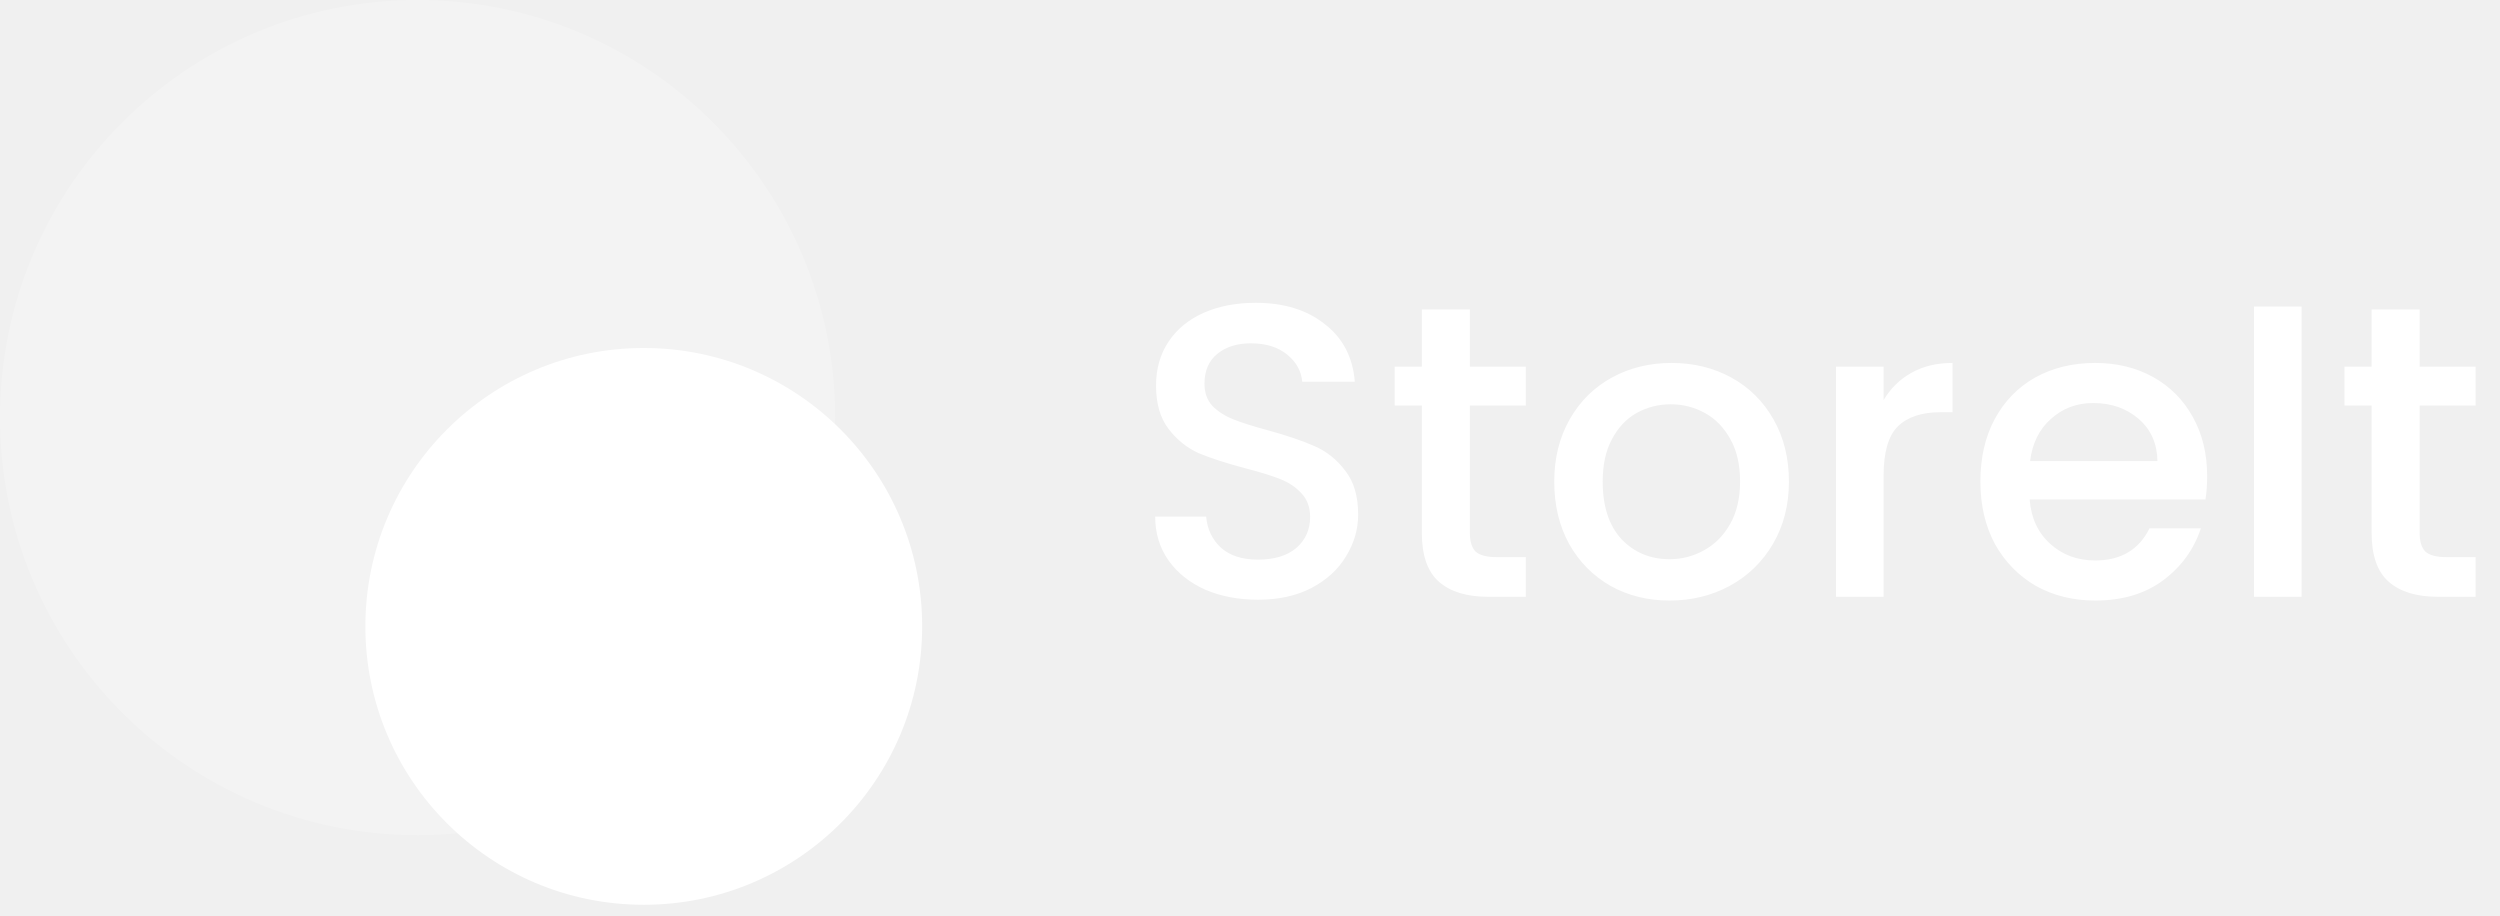
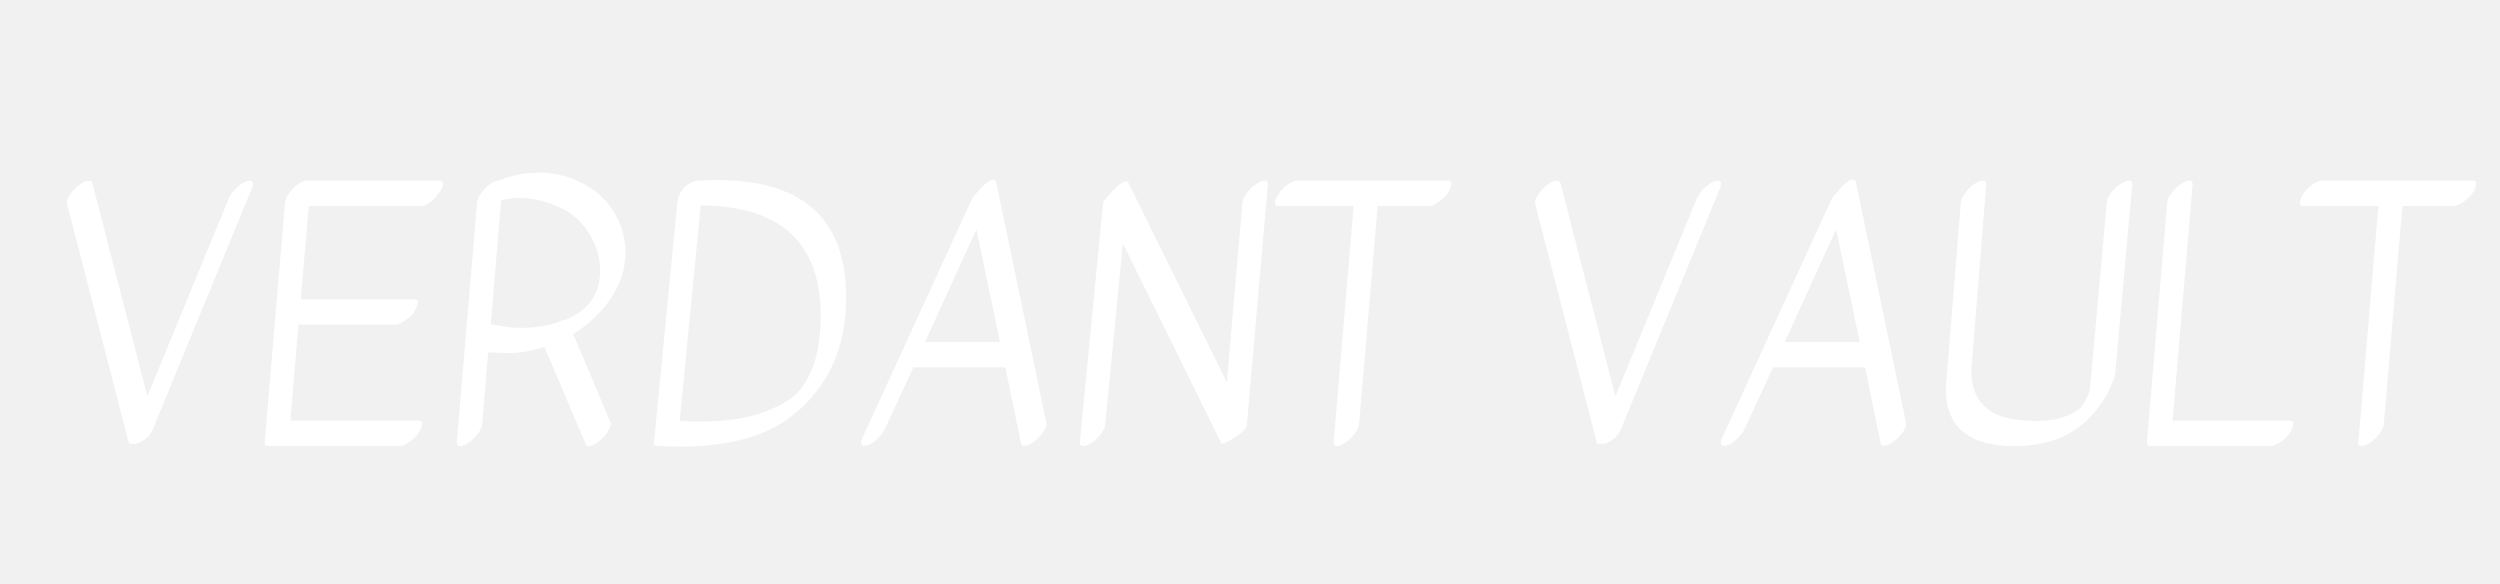
- <svg xmlns="http://www.w3.org/2000/svg" width="224" height="82" viewBox="0 0 224 82" fill="none">
-   <path d="M112.71 53.735C110.964 53.735 109.393 53.435 107.996 52.837C106.599 52.213 105.502 51.34 104.703 50.218C103.905 49.095 103.506 47.785 103.506 46.289H108.071C108.171 47.411 108.607 48.334 109.38 49.058C110.179 49.781 111.289 50.143 112.71 50.143C114.182 50.143 115.33 49.793 116.153 49.095C116.976 48.372 117.387 47.449 117.387 46.326C117.387 45.453 117.126 44.742 116.602 44.194C116.103 43.645 115.467 43.221 114.694 42.921C113.945 42.622 112.898 42.298 111.551 41.949C109.854 41.499 108.47 41.05 107.397 40.602C106.35 40.128 105.452 39.404 104.703 38.431C103.955 37.459 103.581 36.161 103.581 34.54C103.581 33.043 103.955 31.734 104.703 30.611C105.452 29.489 106.499 28.628 107.846 28.03C109.193 27.431 110.752 27.132 112.523 27.132C115.043 27.132 117.101 27.768 118.697 29.04C120.318 30.287 121.216 32.008 121.391 34.203H116.677C116.602 33.255 116.153 32.445 115.33 31.771C114.506 31.098 113.421 30.761 112.074 30.761C110.852 30.761 109.854 31.073 109.081 31.697C108.308 32.32 107.921 33.218 107.921 34.39C107.921 35.189 108.158 35.85 108.632 36.373C109.131 36.872 109.755 37.272 110.503 37.571C111.251 37.87 112.274 38.194 113.571 38.544C115.292 39.017 116.689 39.492 117.762 39.965C118.859 40.439 119.782 41.175 120.53 42.173C121.304 43.146 121.69 44.455 121.69 46.102C121.69 47.424 121.329 48.671 120.605 49.843C119.907 51.016 118.872 51.964 117.5 52.687C116.153 53.385 114.556 53.735 112.71 53.735ZM131.7 36.336V47.748C131.7 48.521 131.874 49.083 132.224 49.432C132.598 49.756 133.221 49.918 134.094 49.918H136.713V53.473H133.346C131.425 53.473 129.954 53.024 128.931 52.126C127.908 51.228 127.397 49.769 127.397 47.748V36.336H124.965V32.856H127.397V27.73H131.7V32.856H136.713V36.336H131.7ZM149.587 53.809C147.642 53.809 145.883 53.373 144.312 52.5C142.74 51.602 141.505 50.355 140.607 48.758C139.709 47.137 139.26 45.266 139.26 43.146C139.26 41.05 139.722 39.192 140.645 37.571C141.568 35.949 142.827 34.702 144.424 33.829C146.02 32.956 147.804 32.52 149.774 32.52C151.745 32.52 153.528 32.956 155.125 33.829C156.721 34.702 157.981 35.949 158.904 37.571C159.827 39.192 160.288 41.05 160.288 43.146C160.288 45.241 159.814 47.099 158.866 48.721C157.919 50.342 156.622 51.602 154.975 52.5C153.354 53.373 151.558 53.809 149.587 53.809ZM149.587 50.105C150.685 50.105 151.708 49.843 152.655 49.319C153.628 48.796 154.414 48.01 155.013 46.962C155.611 45.915 155.911 44.642 155.911 43.146C155.911 41.649 155.624 40.389 155.05 39.367C154.476 38.319 153.716 37.533 152.768 37.01C151.82 36.486 150.797 36.224 149.7 36.224C148.602 36.224 147.579 36.486 146.631 37.01C145.708 37.533 144.973 38.319 144.424 39.367C143.875 40.389 143.601 41.649 143.601 43.146C143.601 45.366 144.162 47.087 145.284 48.309C146.432 49.507 147.866 50.105 149.587 50.105ZM168.77 35.85C169.394 34.802 170.217 33.991 171.24 33.418C172.287 32.819 173.522 32.52 174.944 32.52V36.935H173.859C172.188 36.935 170.916 37.359 170.043 38.207C169.194 39.055 168.77 40.527 168.77 42.622V53.473H164.505V32.856H168.77V35.85ZM197.76 42.659C197.76 43.433 197.71 44.131 197.61 44.755H181.858C181.983 46.401 182.594 47.723 183.692 48.721C184.789 49.719 186.136 50.218 187.732 50.218C190.027 50.218 191.649 49.257 192.597 47.336H197.199C196.575 49.232 195.44 50.791 193.794 52.013C192.173 53.211 190.152 53.809 187.732 53.809C185.762 53.809 183.991 53.373 182.419 52.5C180.873 51.602 179.651 50.355 178.753 48.758C177.88 47.137 177.443 45.266 177.443 43.146C177.443 41.026 177.867 39.167 178.715 37.571C179.588 35.949 180.798 34.702 182.345 33.829C183.916 32.956 185.712 32.52 187.732 32.52C189.678 32.52 191.412 32.944 192.933 33.792C194.455 34.64 195.64 35.837 196.488 37.384C197.336 38.905 197.76 40.664 197.76 42.659ZM193.307 41.312C193.283 39.741 192.721 38.481 191.624 37.533C190.526 36.586 189.167 36.112 187.545 36.112C186.074 36.112 184.814 36.586 183.766 37.533C182.719 38.456 182.095 39.716 181.896 41.312H193.307ZM206.223 27.468V53.473H201.958V27.468H206.223ZM216.8 36.336V47.748C216.8 48.521 216.974 49.083 217.323 49.432C217.698 49.756 218.321 49.918 219.194 49.918H221.813V53.473H218.446C216.525 53.473 215.053 53.024 214.031 52.126C213.008 51.228 212.497 49.769 212.497 47.748V36.336H210.065V32.856H212.497V27.73H216.8V32.856H221.813V36.336H216.8Z" fill="white" />
-   <rect opacity="0.2" width="74.832" height="74.832" rx="37.416" fill="white" />
-   <rect x="32.738" y="31.18" width="49.888" height="49.888" rx="24.944" fill="white" />
+ <svg xmlns="http://www.w3.org/2000/svg" width="300" height="70" viewBox="0 0 300 70" fill="none">
+   <rect width="300" height="70" fill="white" fill-opacity="0.05" />
+   <path d="M8.32 23.48C8.587 23.053 8.92 22.667 9.32 22.32C9.747 21.973 10.12 21.773 10.44 21.72C10.787 21.64 11 21.72 11.08 21.96L17.68 47.56L27.44 23.84C27.6 23.467 27.867 23.08 28.24 22.68C28.64 22.28 29.027 22 29.4 21.84C29.8 21.653 30.08 21.64 30.24 21.8C30.4 21.933 30.4 22.187 30.24 22.56L18.4 51.36C18.133 52.027 17.76 52.507 17.28 52.8C16.8 53.12 16.387 53.28 16.04 53.28L15.48 53.24L8.04 24.44C7.987 24.2 8.08 23.88 8.32 23.48ZM52.771 21.68C53.038 21.68 53.171 21.813 53.171 22.08C53.171 22.373 53.011 22.733 52.691 23.16C52.398 23.587 52.038 23.96 51.611 24.28C51.185 24.573 50.825 24.72 50.531 24.72H37.051L36.091 35.92C40.625 35.92 45.171 35.92 49.731 35.92C50.131 35.92 50.238 36.173 50.051 36.68C49.838 37.347 49.425 37.893 48.811 38.32C48.225 38.747 47.785 38.96 47.491 38.96C43.598 38.96 39.705 38.96 35.811 38.96L34.851 50.48C39.971 50.48 45.105 50.48 50.251 50.48C50.651 50.48 50.758 50.733 50.571 51.24C50.358 51.907 49.945 52.453 49.331 52.88C48.745 53.307 48.305 53.52 48.011 53.52H32.291C32.105 53.547 31.958 53.507 31.851 53.4C31.771 53.32 31.745 53.173 31.771 52.96L34.211 24.24C34.238 23.947 34.411 23.573 34.731 23.12C35.318 22.347 35.931 21.88 36.571 21.72C36.705 21.693 36.798 21.68 36.851 21.68C36.905 21.68 36.958 21.68 37.011 21.68H52.771ZM65.338 41.64C63.765 42.12 62.392 42.36 61.218 42.36C60.072 42.36 59.191 42.333 58.578 42.28L57.858 50.96C57.831 51.253 57.658 51.613 57.338 52.04C57.018 52.467 56.685 52.8 56.338 53.04C55.992 53.28 55.712 53.427 55.498 53.48C55.018 53.613 54.791 53.467 54.818 53.04L57.258 24.24C57.285 23.947 57.458 23.573 57.778 23.12C58.445 22.24 59.111 21.76 59.778 21.68C61.352 21.04 62.965 20.72 64.618 20.72C66.298 20.72 67.871 21.053 69.338 21.72C71.258 22.6 72.685 23.813 73.618 25.36C74.578 26.907 75.058 28.52 75.058 30.2C75.058 33.373 73.578 36.227 70.618 38.76C70.031 39.267 69.418 39.707 68.778 40.08L73.258 50.68C73.338 50.893 73.258 51.213 73.018 51.64C72.805 52.04 72.498 52.413 72.098 52.76C71.698 53.133 71.311 53.373 70.938 53.48C70.591 53.587 70.378 53.533 70.298 53.32L65.338 41.64ZM67.818 38.4C70.618 37.28 72.018 35.28 72.018 32.4C72.018 30.933 71.578 29.48 70.698 28.04C69.845 26.6 68.632 25.533 67.058 24.84C65.485 24.12 63.925 23.76 62.378 23.76C61.605 23.76 60.858 23.84 60.138 24L58.898 38.88C61.672 39.547 64.325 39.493 66.858 38.72C67.231 38.48 67.552 38.373 67.818 38.4ZM78.485 53.04L81.285 24.24C81.445 23.227 81.939 22.48 82.765 22C83.085 21.813 83.445 21.707 83.845 21.68C95.952 20.96 101.845 25.907 101.525 36.52C101.392 40.52 100.272 43.92 98.165 46.72C96.085 49.493 93.445 51.387 90.245 52.4C87.045 53.413 83.245 53.787 78.845 53.52C78.579 53.52 78.459 53.36 78.485 53.04ZM81.565 50.52C85.459 50.733 88.645 50.44 91.125 49.64C93.605 48.813 95.312 47.76 96.245 46.48C97.605 44.64 98.352 42.04 98.485 38.68C98.619 34.04 97.499 30.56 95.125 28.24C92.752 25.893 89.072 24.693 84.085 24.64L81.565 50.52ZM105.326 52.6C104.953 53 104.58 53.267 104.206 53.4C103.833 53.56 103.566 53.547 103.406 53.36C103.273 53.2 103.3 52.933 103.486 52.56L116.686 23.76L117.886 22.36C118.873 21.427 119.433 21.293 119.566 21.96L125.566 50.76C125.62 51 125.513 51.333 125.246 51.76C124.98 52.187 124.633 52.56 124.206 52.88C123.806 53.227 123.433 53.427 123.086 53.48C122.766 53.56 122.58 53.48 122.526 53.24L120.646 44.08C120.62 44.08 120.58 44.08 120.526 44.08H109.606L106.206 51.44C106.02 51.84 105.726 52.227 105.326 52.6ZM120.006 41.04L117.166 27.52L111.006 41.04H120.006ZM132.622 50.96C132.595 51.28 132.422 51.653 132.102 52.08C131.782 52.507 131.449 52.827 131.102 53.04C130.755 53.28 130.475 53.427 130.262 53.48C129.782 53.613 129.555 53.467 129.582 53.04L132.382 24.24C133.395 22.987 134.115 22.24 134.542 22C134.995 21.733 135.275 21.693 135.382 21.88L147.222 45.88L149.102 24.24C149.129 23.947 149.302 23.587 149.622 23.16C149.942 22.707 150.275 22.373 150.622 22.16C150.969 21.92 151.249 21.773 151.462 21.72C151.942 21.587 152.169 21.733 152.142 22.16L149.622 50.96C149.595 51.28 149.329 51.64 148.822 52.04C148.315 52.44 147.822 52.747 147.342 52.96L146.622 53.32L134.742 29.2L132.622 50.96ZM153.079 23.96C153.159 23.72 153.319 23.427 153.559 23.08C153.799 22.733 154.132 22.413 154.559 22.12C154.985 21.827 155.345 21.68 155.639 21.68H173.759C174.159 21.68 174.265 21.933 174.079 22.44C173.865 23.107 173.452 23.653 172.839 24.08C172.252 24.507 171.812 24.72 171.519 24.72H165.319L163.079 50.96C163.052 51.253 162.879 51.613 162.559 52.04C162.239 52.467 161.905 52.8 161.559 53.04C161.212 53.28 160.932 53.427 160.719 53.48C160.239 53.613 160.012 53.467 160.039 53.04L162.439 24.72H153.399C153.025 24.72 152.919 24.467 153.079 23.96ZM184.492 23.48C184.759 23.053 185.092 22.667 185.492 22.32C185.919 21.973 186.292 21.773 186.612 21.72C186.959 21.64 187.172 21.72 187.252 21.96L193.852 47.56L203.612 23.84C203.772 23.467 204.039 23.08 204.412 22.68C204.812 22.28 205.199 22 205.572 21.84C205.972 21.653 206.252 21.64 206.412 21.8C206.572 21.933 206.572 22.187 206.412 22.56L194.572 51.36C194.305 52.027 193.932 52.507 193.452 52.8C192.972 53.12 192.559 53.28 192.212 53.28L191.652 53.24L184.212 24.44C184.159 24.2 184.252 23.88 184.492 23.48ZM208.49 52.6C208.117 53 207.744 53.267 207.37 53.4C206.997 53.56 206.73 53.547 206.57 53.36C206.437 53.2 206.464 52.933 206.65 52.56L219.85 23.76L221.05 22.36C222.037 21.427 222.597 21.293 222.73 21.96L228.73 50.76C228.784 51 228.677 51.333 228.41 51.76C228.144 52.187 227.797 52.56 227.37 52.88C226.97 53.227 226.597 53.427 226.25 53.48C225.93 53.56 225.744 53.48 225.69 53.24L223.81 44.08C223.784 44.08 223.744 44.08 223.69 44.08H212.77L209.37 51.44C209.184 51.84 208.89 52.227 208.49 52.6ZM223.17 41.04L220.33 27.52L214.17 41.04H223.17ZM252.826 24.24C252.853 23.92 253.026 23.547 253.346 23.12C253.666 22.693 253.999 22.373 254.346 22.16C254.693 21.92 254.973 21.773 255.186 21.72C255.666 21.587 255.893 21.733 255.866 22.16L253.826 44.8C253.826 44.88 253.813 44.96 253.786 45.04C253.359 46.4 252.733 47.64 251.906 48.76C250.466 50.68 248.813 51.973 246.946 52.64C245.106 53.333 243.053 53.627 240.786 53.52C235.319 53.2 232.933 50.36 233.626 45L235.306 24.24C235.333 23.947 235.506 23.587 235.826 23.16C236.146 22.733 236.466 22.4 236.786 22.16C237.133 21.92 237.426 21.773 237.666 21.72C238.146 21.587 238.373 21.733 238.346 22.16L236.666 43C236.053 47.72 238.199 50.213 243.106 50.48C245.026 50.587 246.546 50.44 247.666 50.04C248.786 49.613 249.519 49.16 249.866 48.68C250.239 48.2 250.546 47.56 250.786 46.76L252.826 24.24ZM258.031 53.52C257.737 53.52 257.604 53.36 257.631 53.04L260.071 24.24C260.097 23.947 260.271 23.587 260.591 23.16C260.911 22.733 261.244 22.4 261.591 22.16C261.937 21.92 262.217 21.773 262.431 21.72C262.911 21.587 263.137 21.733 263.111 22.16L260.711 50.48H274.791C275.191 50.48 275.297 50.733 275.111 51.24C274.897 51.907 274.484 52.453 273.871 52.88C273.284 53.307 272.844 53.52 272.551 53.52H258.031ZM276.048 23.96C276.128 23.72 276.288 23.427 276.528 23.08C276.768 22.733 277.101 22.413 277.528 22.12C277.954 21.827 278.314 21.68 278.608 21.68H296.727C297.128 21.68 297.234 21.933 297.048 22.44C296.834 23.107 296.421 23.653 295.807 24.08C295.221 24.507 294.781 24.72 294.488 24.72H288.288L286.048 50.96C286.021 51.253 285.848 51.613 285.528 52.04C285.208 52.467 284.874 52.8 284.528 53.04C284.181 53.28 283.901 53.427 283.688 53.48C283.208 53.613 282.981 53.467 283.008 53.04L285.408 24.72H276.368C275.994 24.72 275.888 24.467 276.048 23.96Z" fill="white" />
</svg>
